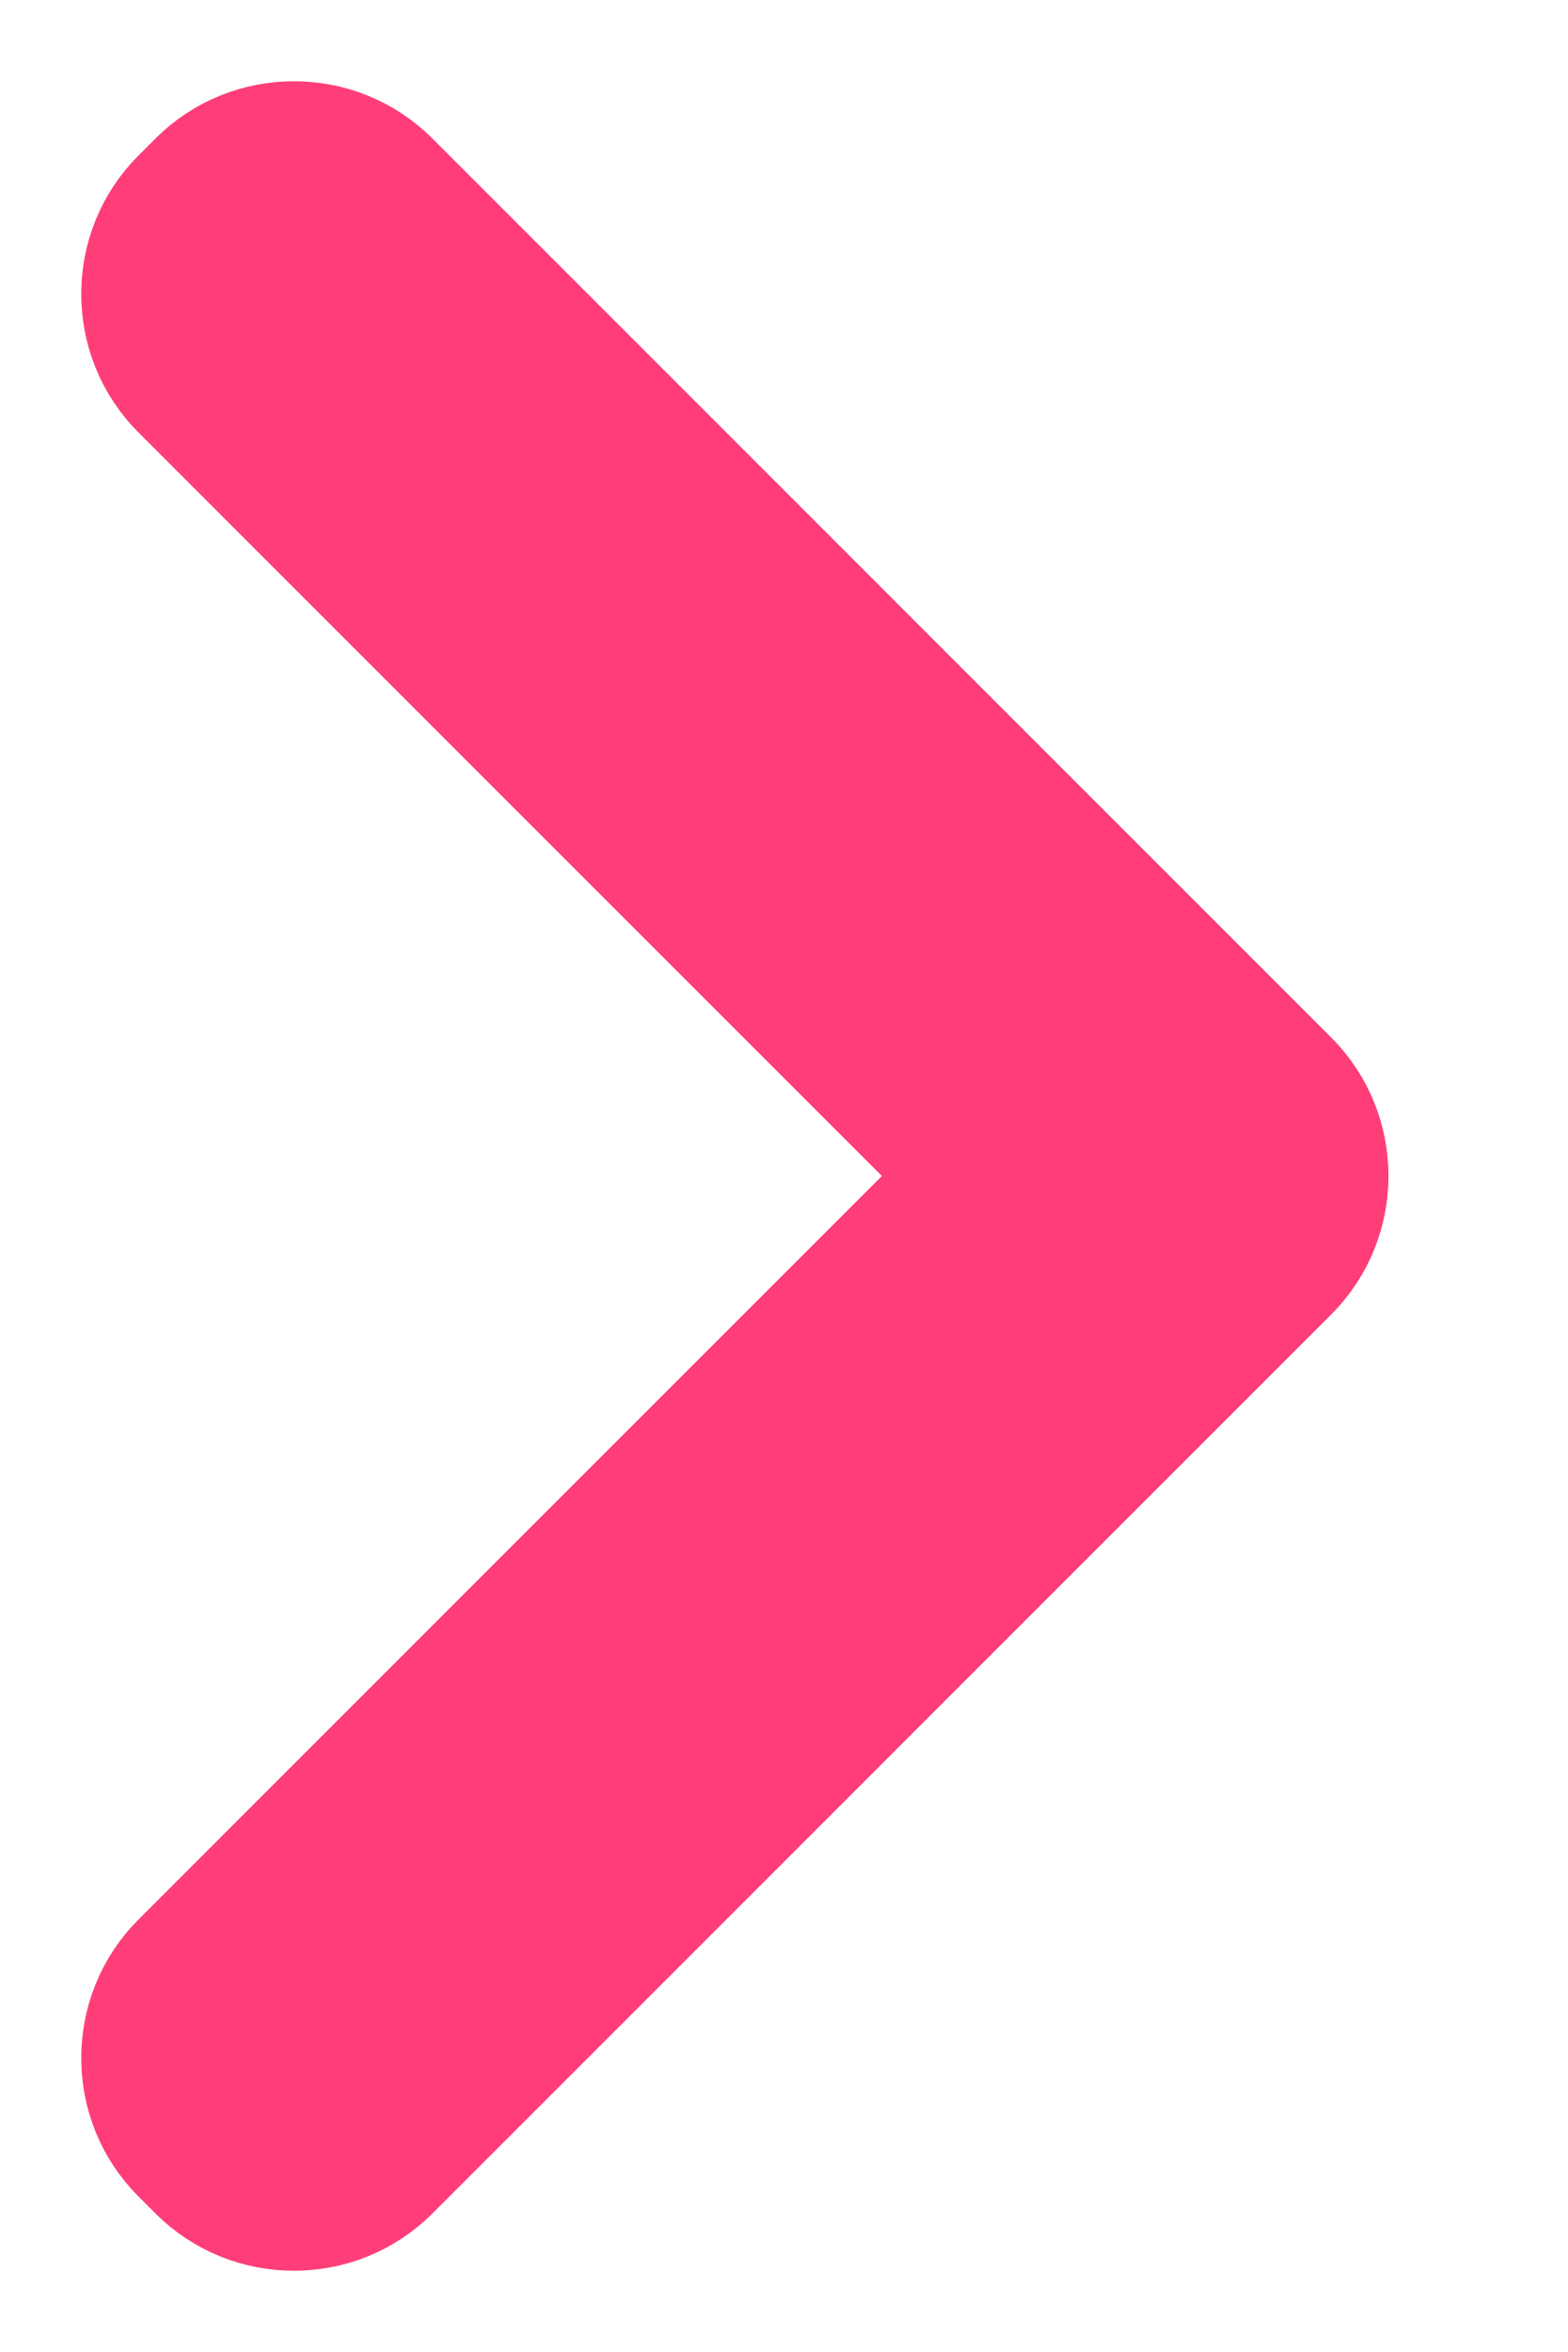
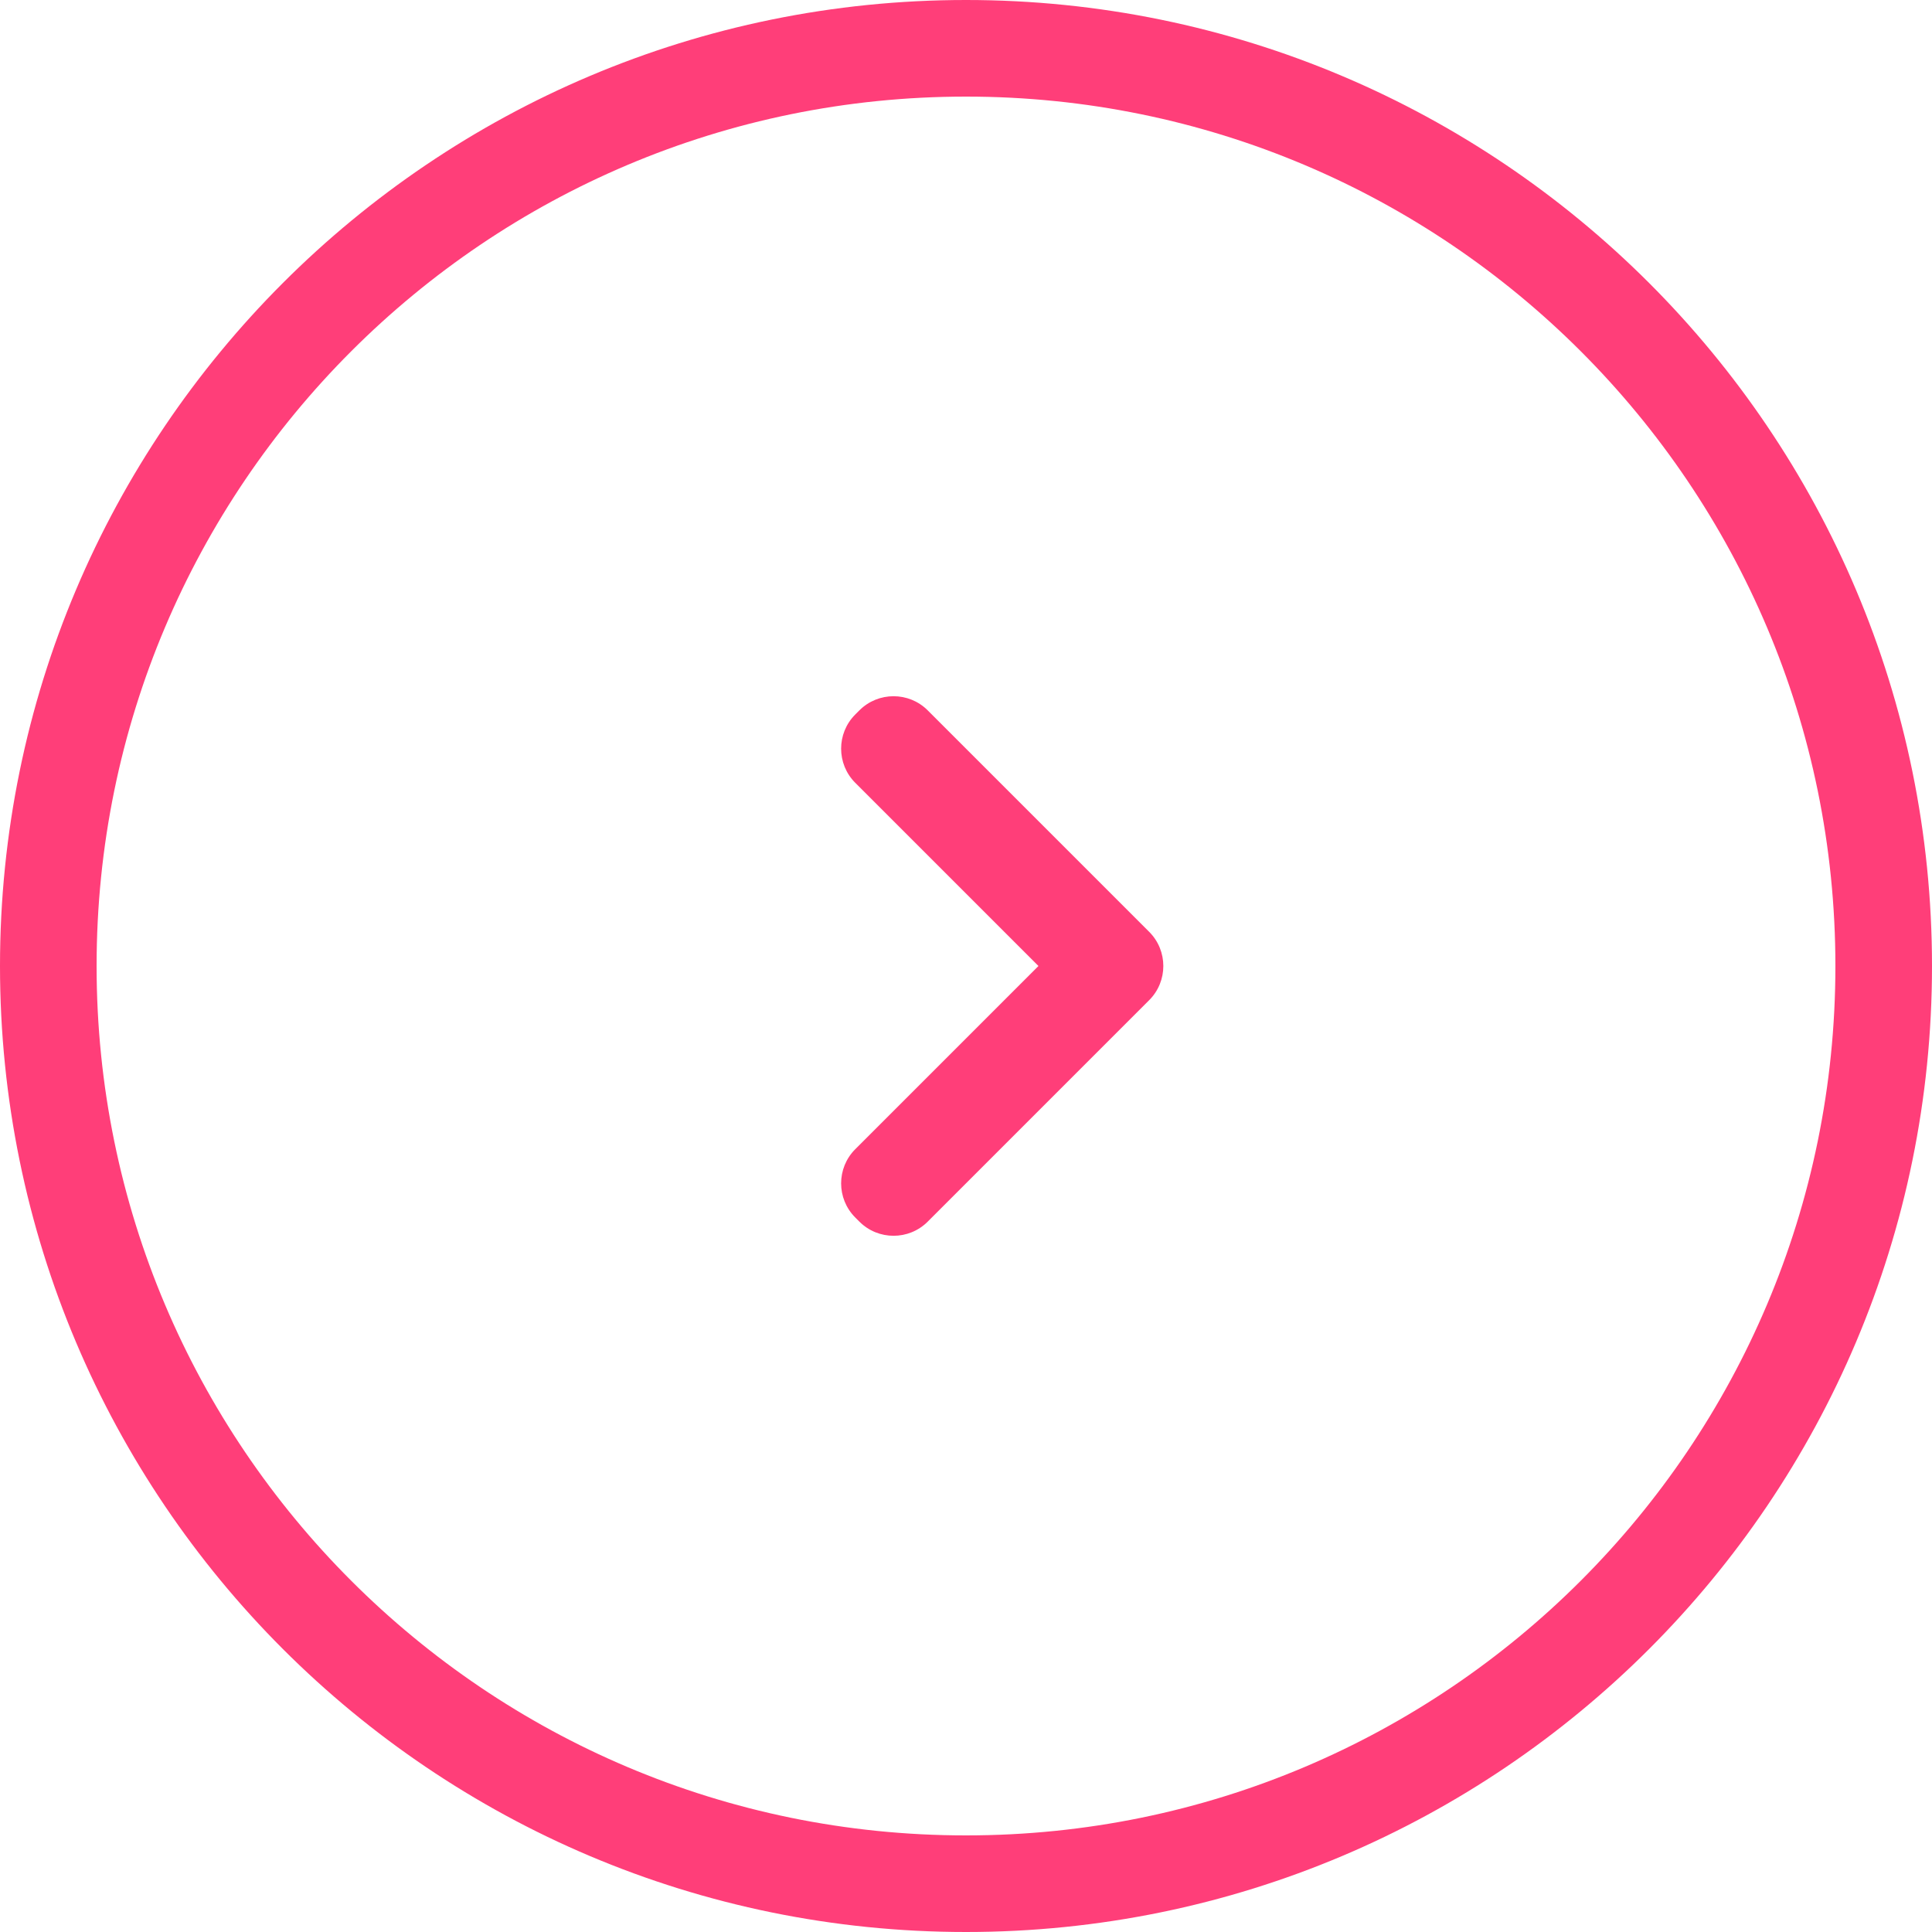
- <svg xmlns="http://www.w3.org/2000/svg" width="8" height="12" viewBox="0 0 8 12" fill="none">
-   <path fill-rule="evenodd" clip-rule="evenodd" d="M4.5 6L0.707 2.207C0.317 1.817 0.317 1.183 0.707 0.793L0.793 0.707C1.183 0.317 1.817 0.317 2.207 0.707L6.793 5.293C7.183 5.683 7.183 6.317 6.793 6.707L2.207 11.293C1.817 11.683 1.183 11.683 0.793 11.293L0.707 11.207C0.317 10.817 0.317 10.183 0.707 9.793L4.5 6Z" fill="#FF3E79" />
+ <svg xmlns="http://www.w3.org/2000/svg" width="40" height="40" viewBox="0 0 40 40" fill="none">
+   <rect x="1" y="1" width="38" height="38" rx="19" stroke="#FF3E79" stroke-width="2" />
+   <path fill-rule="evenodd" clip-rule="evenodd" d="M21.5 20L17.707 16.207C17.317 15.817 17.317 15.183 17.707 14.793L17.793 14.707C18.183 14.317 18.817 14.317 19.207 14.707L23.793 19.293C24.183 19.683 24.183 20.317 23.793 20.707L19.207 25.293C18.817 25.683 18.183 25.683 17.793 25.293L17.707 25.207C17.317 24.817 17.317 24.183 17.707 23.793L21.5 20Z" fill="#FF3E79" />
</svg>
